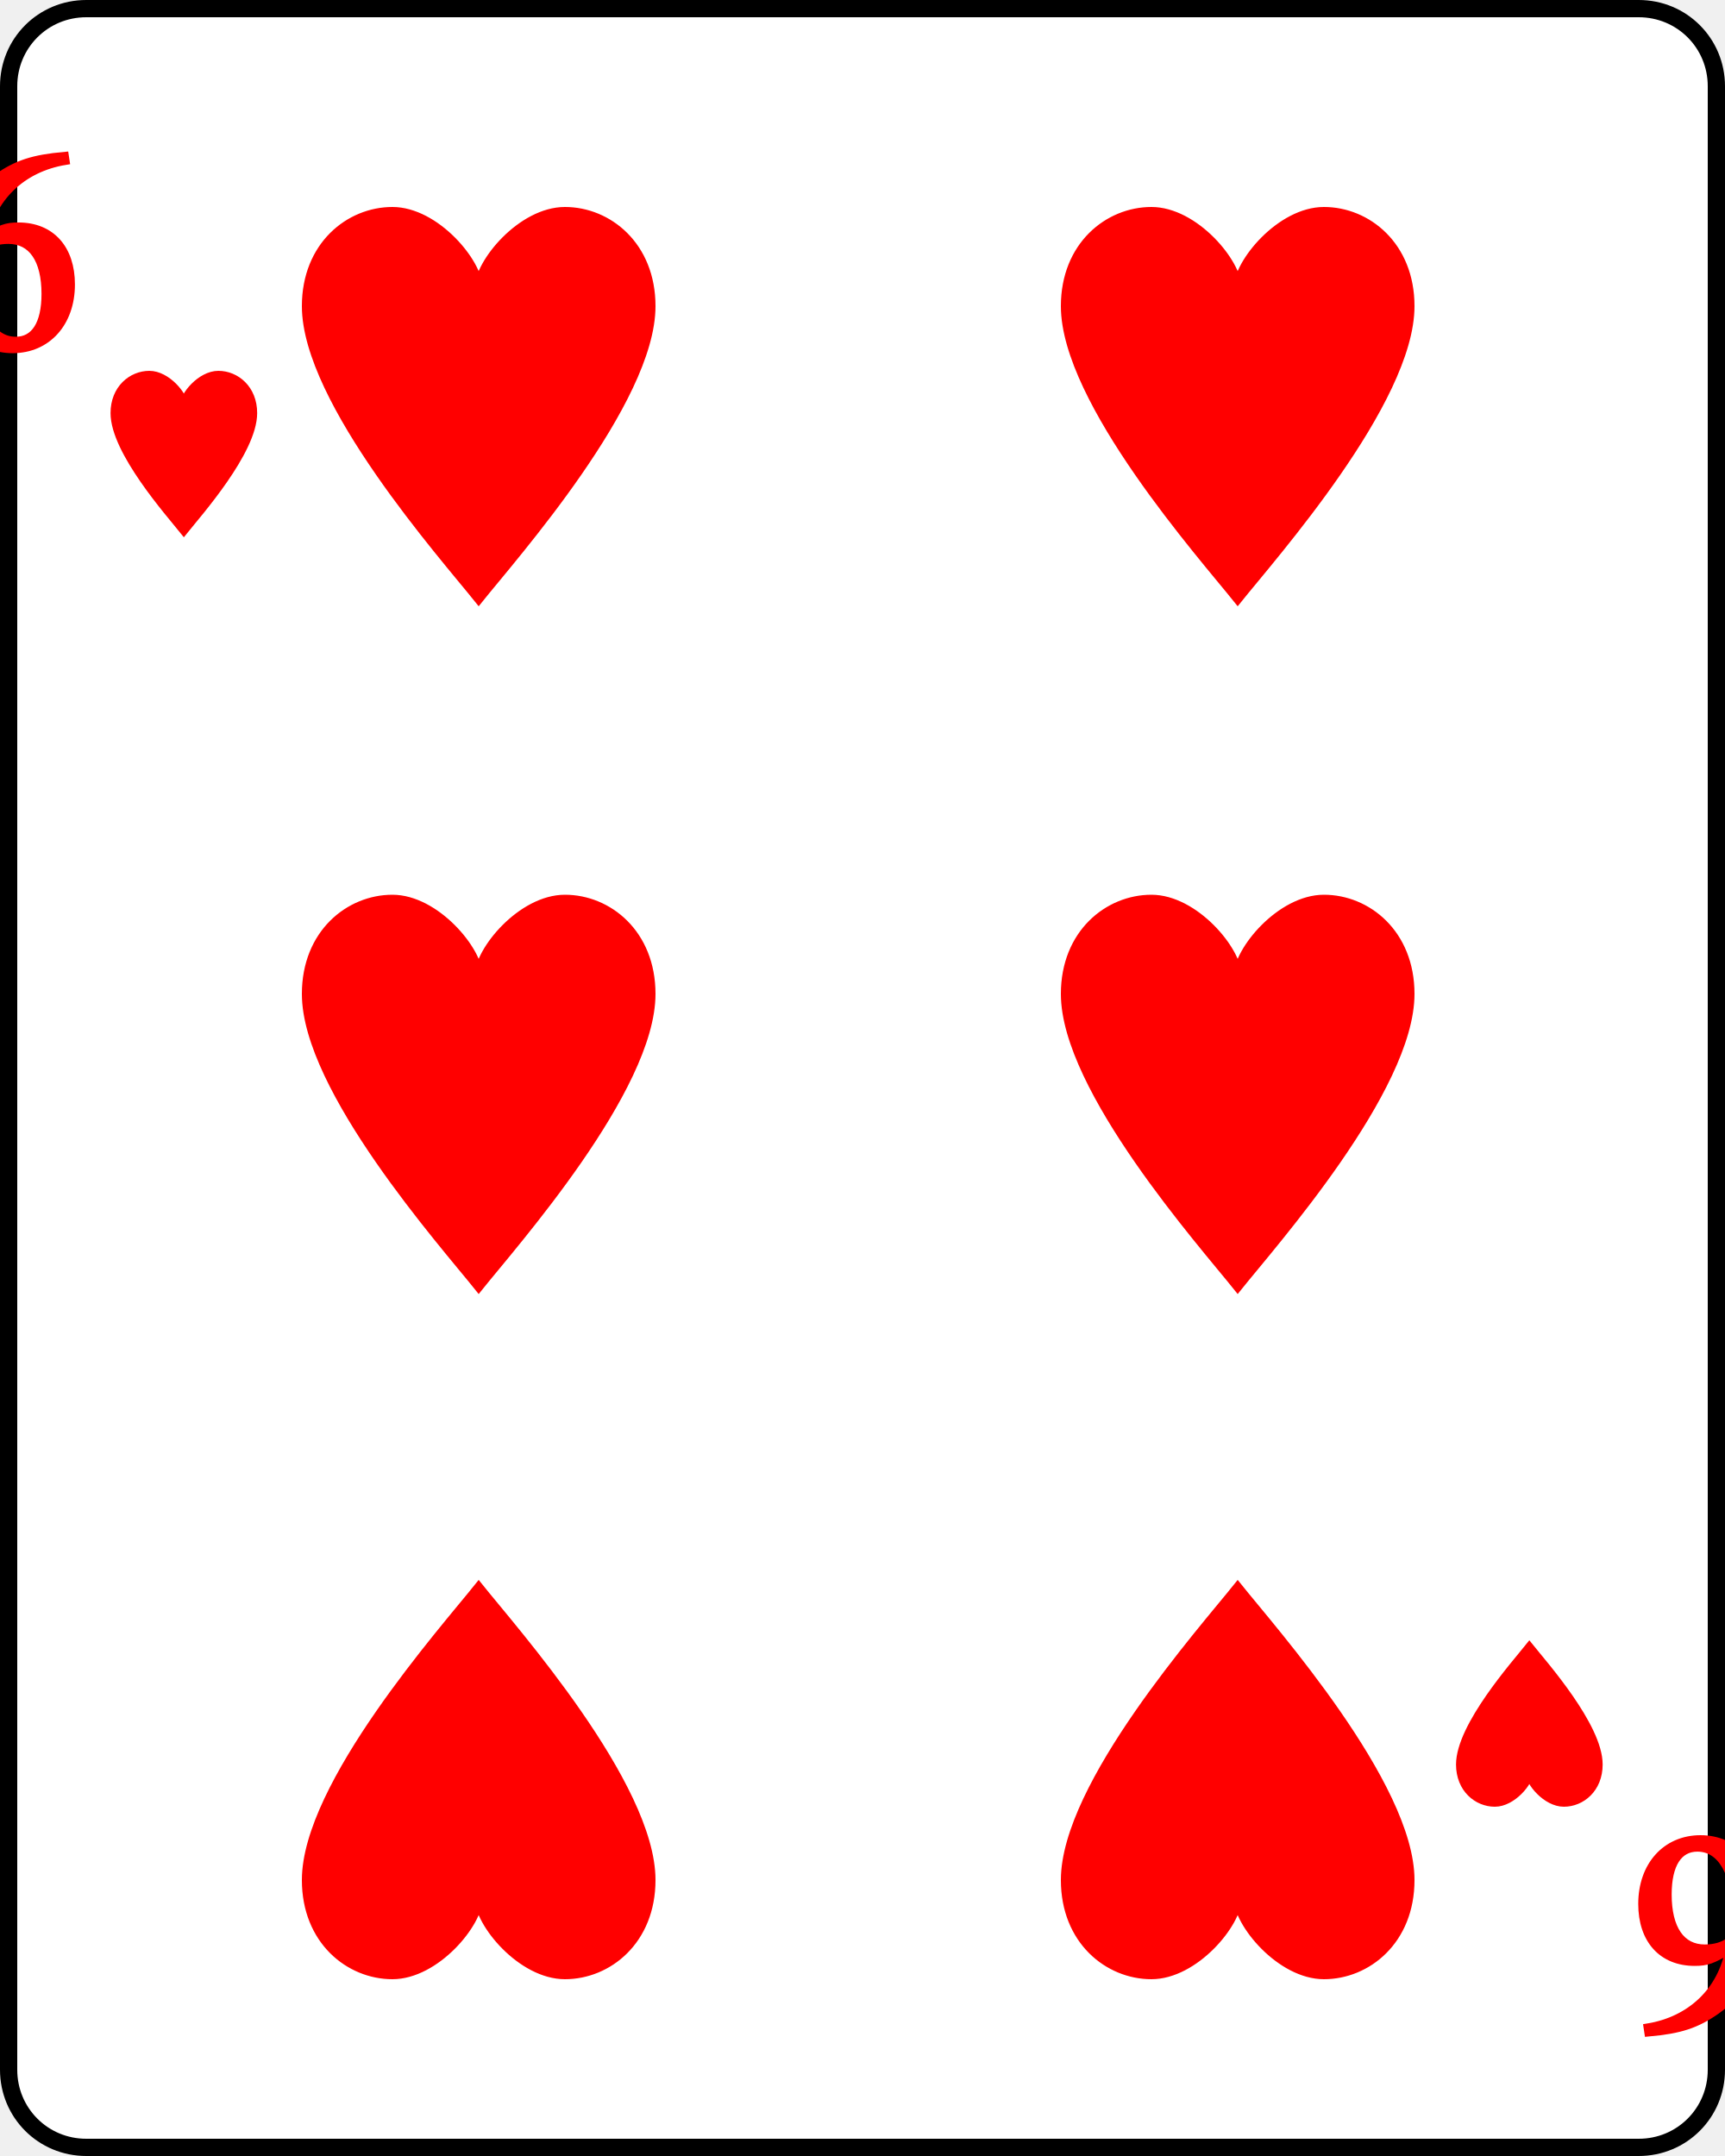
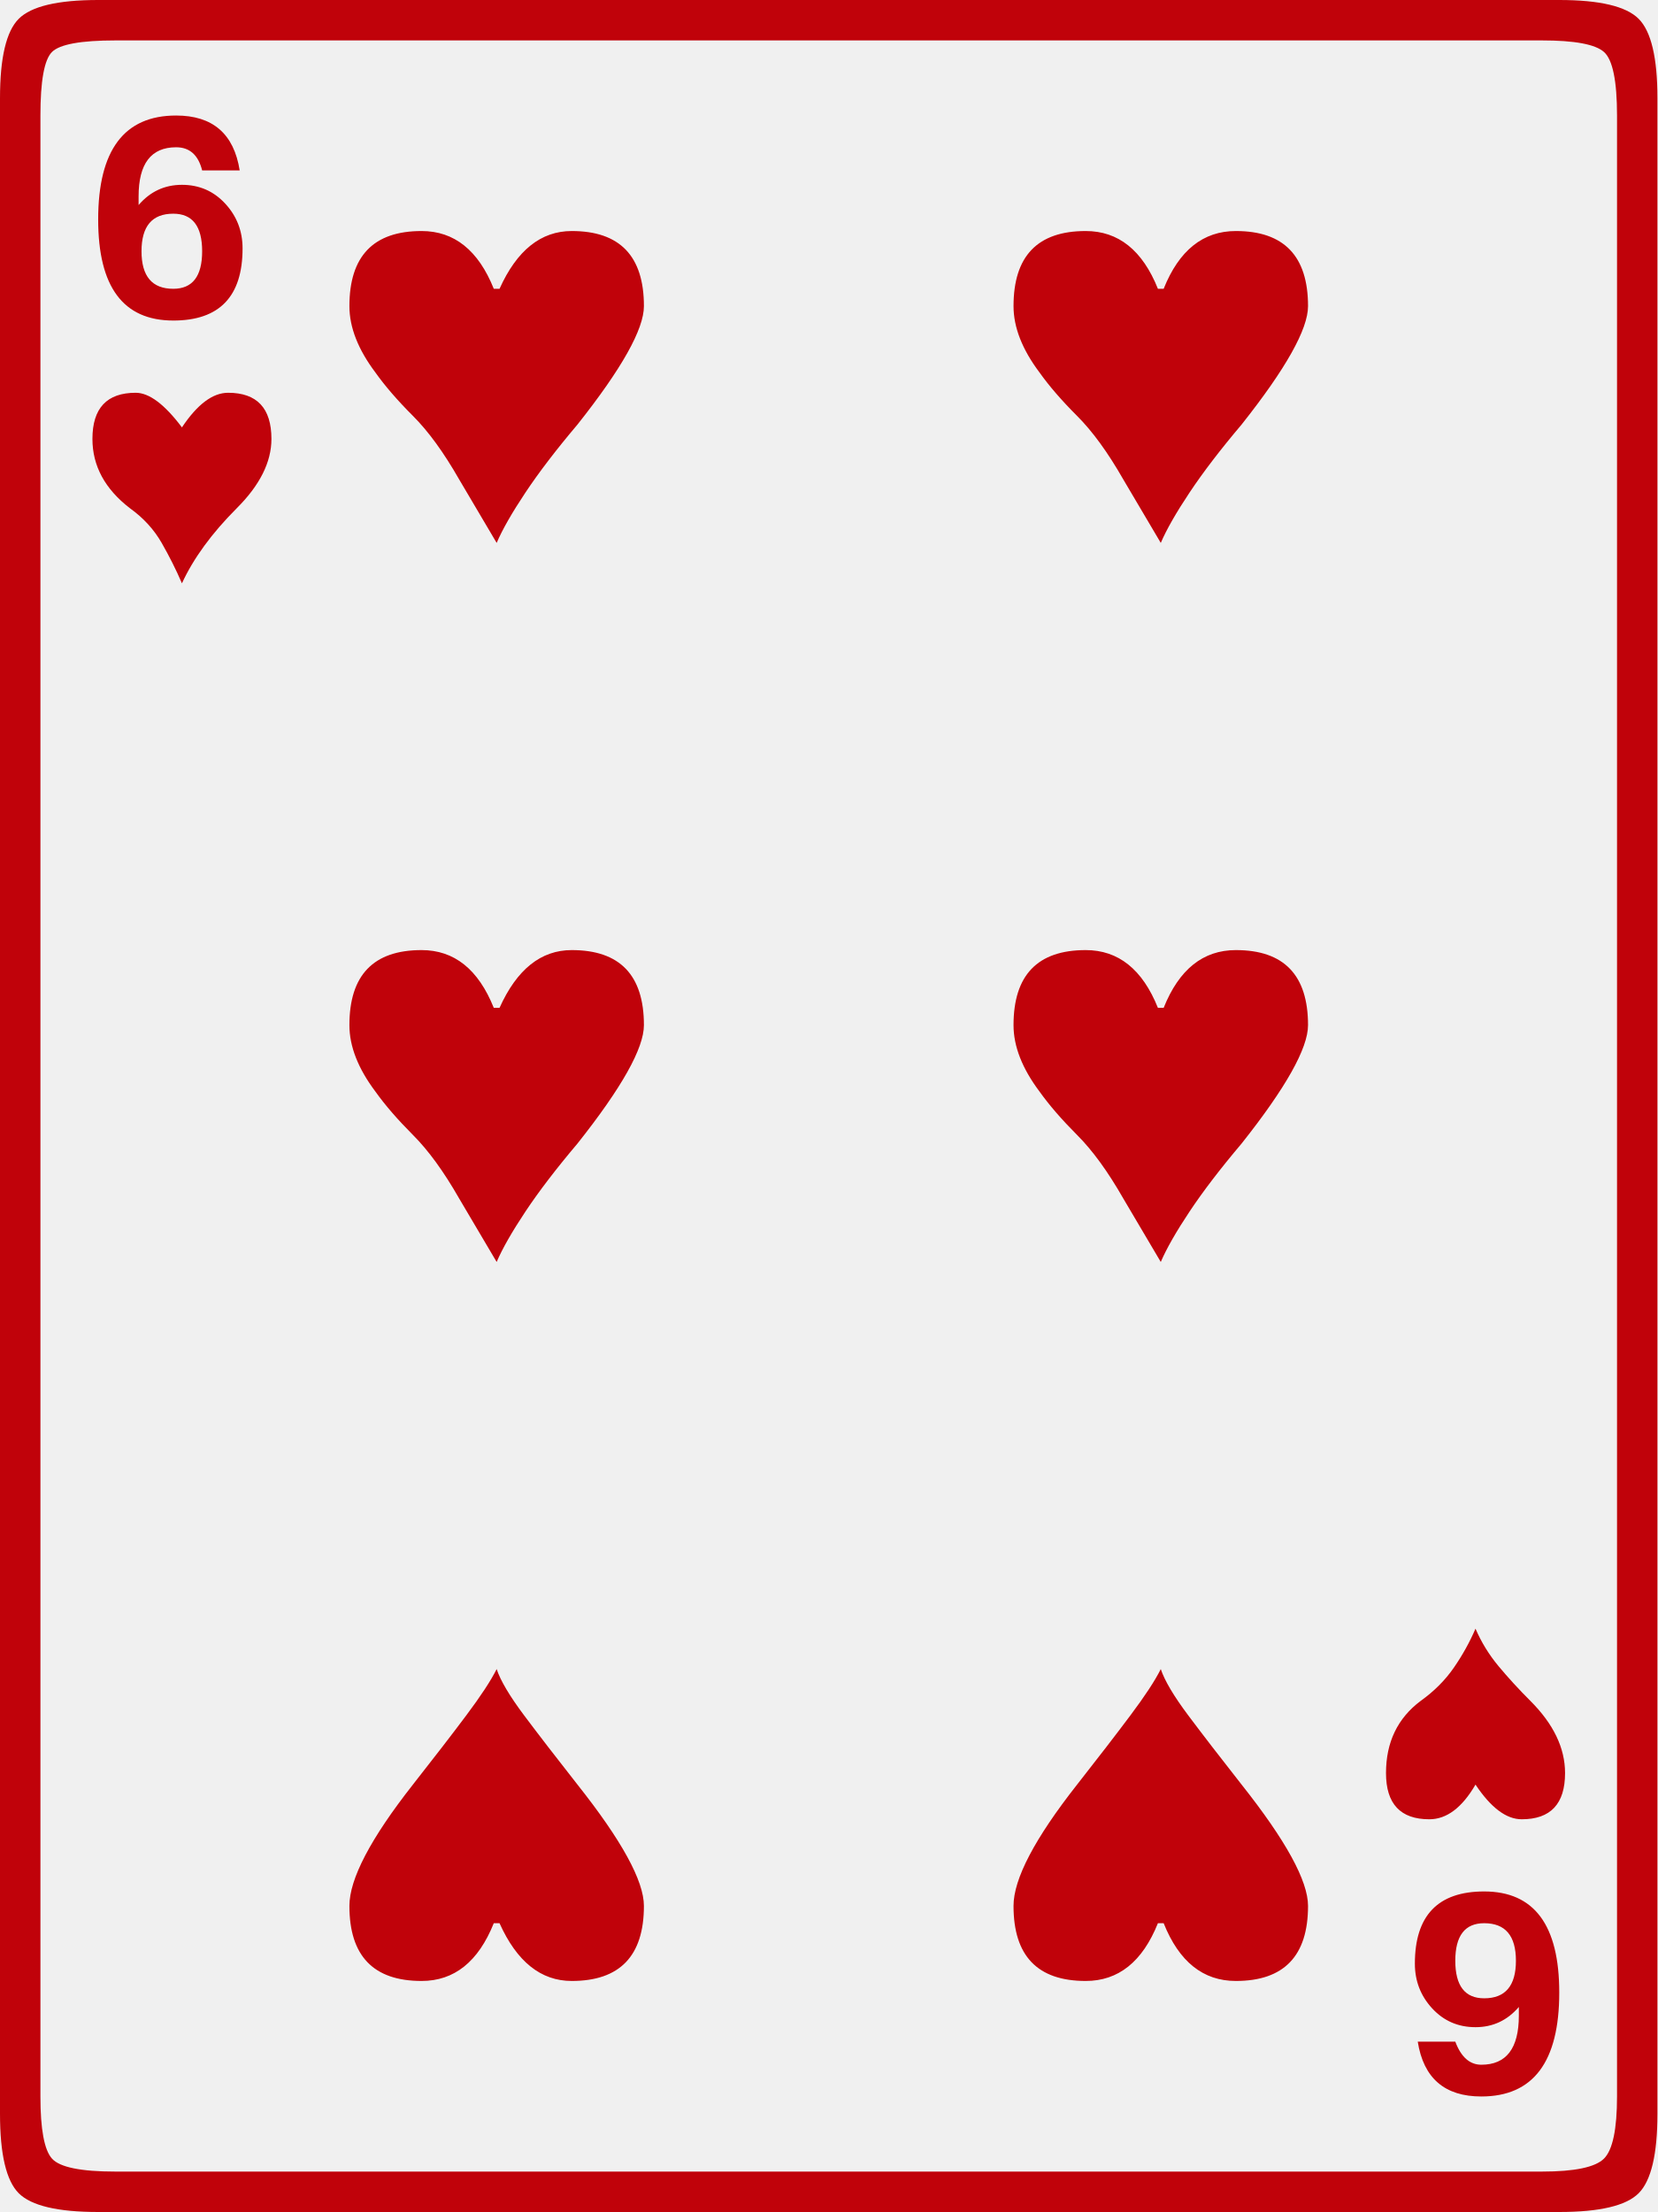
- <svg xmlns="http://www.w3.org/2000/svg" width="200" height="250" id="svg2" version="1.0">
-   <defs id="defs4" />
-   <g id="layer1">
-     <path style="fill:#ffffff;fill-opacity:1;fill-rule:evenodd;stroke:#000000;stroke-width:2;stroke-linecap:butt;stroke-linejoin:miter;stroke-opacity:1;stroke-miterlimit:4;stroke-dasharray:none" d="M 199,10 C 199,5 195,1 190,1 L 10,1 C 5,1 1,5 1,10 L 1,240 C 1,245 5,249 10,249 L 190,249 C 195,249 199,245 199,240 L 199,10 z " id="path3229" />
-     <text xml:space="preserve" style="font-size:32px;font-style:normal;font-variant:normal;font-weight:normal;font-stretch:normal;text-align:center;line-height:125%;writing-mode:lr-tb;text-anchor:middle;fill:#ff0000;fill-opacity:1;stroke:#ff0000;stroke-width:1px;stroke-linecap:butt;stroke-linejoin:miter;stroke-opacity:1;font-family:Nimbus Roman No9 L" x="21.22" y="40" id="text3225">
-       <tspan id="tspan3227" x="21.22" y="40" style="font-size:32px;font-style:normal;font-variant:normal;font-weight:normal;font-stretch:normal;text-align:center;line-height:125%;writing-mode:lr-tb;text-anchor:middle;fill:#ff0000;fill-opacity:1;stroke:#ff0000;stroke-opacity:1;font-family:Nimbus Roman No9 L">6</tspan>
-     </text>
-     <path style="fill:#ff0000;fill-opacity:1;fill-rule:evenodd;stroke:#ff0000;stroke-width:1px;stroke-linecap:butt;stroke-linejoin:miter;stroke-opacity:1" d="M 177.315,205.4 C 177.315,206.6 175.315,209 173.315,209 C 171.315,209 169.315,207.4 169.315,204.6 C 169.315,200.2 175.715,193 177.315,191 C 178.916,193 185.315,200.2 185.315,204.6 C 185.315,207.4 183.315,209 181.315,209 C 179.306,209 177.315,206.6 177.315,205.4 z " id="path3314" />
-     <path style="fill:#ff0000;fill-opacity:1;fill-rule:evenodd;stroke:#ff0000;stroke-width:1px;stroke-linecap:butt;stroke-linejoin:miter;stroke-opacity:1" d="M 21.316,47.1 C 21.316,45.9 19.316,43.5 17.316,43.5 C 15.316,43.5 13.316,45.1 13.316,47.9 C 13.316,52.3 19.715,59.5 21.316,61.5 C 22.916,59.5 29.316,52.3 29.316,47.9 C 29.316,45.1 27.316,43.5 25.316,43.5 C 23.306,43.5 21.316,45.9 21.316,47.1 z " id="path3316" />
-     <path style="fill:#ff0000;fill-opacity:1;fill-rule:evenodd;stroke:#ff0000;stroke-width:1px;stroke-linecap:butt;stroke-linejoin:miter;stroke-opacity:1" d="M 55.5,33.5 C 55.5,30.5 50.5,24.5 45.5,24.5 C 40.5,24.5 35.5,28.5 35.5,35.5 C 35.5,46.5 51.5,64.5 55.5,69.5 C 59.5,64.5 75.5,46.5 75.5,35.5 C 75.5,28.5 70.5,24.5 65.5,24.5 C 60.475,24.5 55.5,30.5 55.5,33.5 z " id="path3386" />
-     <path style="fill:#ff0000;fill-opacity:1;fill-rule:evenodd;stroke:#ff0000;stroke-width:1px;stroke-linecap:butt;stroke-linejoin:miter;stroke-opacity:1" d="M 143.5,33.5 C 143.5,30.5 138.5,24.5 133.5,24.5 C 128.5,24.5 123.5,28.5 123.5,35.5 C 123.5,46.5 139.5,64.5 143.5,69.5 C 147.5,64.5 163.5,46.5 163.5,35.5 C 163.5,28.5 158.5,24.5 153.5,24.5 C 148.475,24.5 143.5,30.5 143.5,33.5 z " id="path3388" />
-     <path style="fill:#ff0000;fill-opacity:1;fill-rule:evenodd;stroke:#ff0000;stroke-width:1px;stroke-linecap:butt;stroke-linejoin:miter;stroke-opacity:1" d="M 143.5,220 C 143.5,223 138.5,229 133.5,229 C 128.5,229 123.5,225 123.5,218 C 123.5,207 139.5,189 143.5,184 C 147.5,189 163.5,207 163.5,218 C 163.5,225 158.5,229 153.5,229 C 148.475,229 143.5,223 143.5,220 z " id="path3390" />
-     <path style="fill:#ff0000;fill-opacity:1;fill-rule:evenodd;stroke:#ff0000;stroke-width:1px;stroke-linecap:butt;stroke-linejoin:miter;stroke-opacity:1" d="M 55.5,220 C 55.5,223 50.5,229 45.5,229 C 40.5,229 35.5,225 35.5,218 C 35.5,207 51.5,189 55.5,184 C 59.5,189 75.5,207 75.5,218 C 75.5,225 70.5,229 65.5,229 C 60.475,229 55.5,223 55.5,220 z " id="path3392" />
-     <path style="fill:#ff0000;fill-opacity:1;fill-rule:evenodd;stroke:#ff0000;stroke-width:1px;stroke-linecap:butt;stroke-linejoin:miter;stroke-opacity:1" d="M 55.5,113.25 C 55.5,110.25 50.5,104.25 45.5,104.25 C 40.5,104.25 35.5,108.25 35.5,115.25 C 35.5,126.25 51.5,144.25 55.5,149.25 C 59.5,144.25 75.5,126.25 75.5,115.25 C 75.5,108.25 70.5,104.25 65.5,104.25 C 60.475,104.25 55.5,110.25 55.5,113.25 z " id="path3426" />
-     <path style="fill:#ff0000;fill-opacity:1;fill-rule:evenodd;stroke:#ff0000;stroke-width:1px;stroke-linecap:butt;stroke-linejoin:miter;stroke-opacity:1" d="M 143.5,113.25 C 143.5,110.25 138.5,104.25 133.5,104.25 C 128.5,104.25 123.5,108.25 123.5,115.25 C 123.5,126.25 139.5,144.25 143.5,149.25 C 147.5,144.25 163.5,126.25 163.5,115.25 C 163.5,108.25 158.5,104.25 153.5,104.25 C 148.475,104.25 143.5,110.25 143.5,113.25 z " id="path3461" />
-     <text xml:space="preserve" style="font-size:32px;font-style:normal;font-variant:normal;font-weight:normal;font-stretch:normal;text-align:center;line-height:125%;writing-mode:lr-tb;text-anchor:middle;fill:#ff0000;fill-opacity:1;stroke:#ff0000;stroke-width:1px;stroke-linecap:butt;stroke-linejoin:miter;stroke-opacity:1;font-family:Nimbus Roman No9 L" x="-177.411" y="-213.752" id="text3633" transform="scale(-1,-1)">
-       <tspan id="tspan3635" x="-177.411" y="-213.752" style="font-size:32px;font-style:normal;font-variant:normal;font-weight:normal;font-stretch:normal;text-align:center;line-height:125%;writing-mode:lr-tb;text-anchor:middle;fill:#ff0000;fill-opacity:1;stroke:#ff0000;stroke-opacity:1;font-family:Nimbus Roman No9 L">6</tspan>
-     </text>
+ <svg xmlns="http://www.w3.org/2000/svg" xmlns:xlink="http://www.w3.org/1999/xlink" width="495.938pt" height="661.828pt" viewBox="0 0 495.938 661.828" version="1.1" id="svg19191">
+   <defs id="defs19172">
+     <g id="g19167">
+       <symbol overflow="visible" id="glyph0-0">
+         <path style="stroke:none" d="" id="path19155" />
+       </symbol>
+       <symbol overflow="visible" id="glyph0-1">
+         <path style="stroke:none" d="" id="path19158" />
+       </symbol>
+       <symbol overflow="visible" id="glyph1-0">
+         <path style="stroke:none" d="M 82.078,0 V -616.891 H 436.312 V 0 Z M 126.141,-44.062 H 393.125 V -572.828 H 126.141 Z m 0,0" id="path19161" />
+       </symbol>
+       <symbol overflow="visible" id="glyph1-1">
+         <path style="stroke:none" d="M 73.438,0 C 61.344,0 53.418,-1.867 49.672,-5.609 45.93,-9.355 44.062,-17.281 44.062,-29.375 v -603.078 c 0,-12.09 1.867,-20.008 5.609,-23.75 3.746,-3.746 11.672,-5.625 23.766,-5.625 H 510.625 c 12.09,0 20.008,1.879 23.75,5.625 3.746,3.742 5.625,11.66 5.625,23.75 V -29.375 c 0,12.094 -1.879,20.02 -5.625,23.766 C 530.633,-1.867 522.715,0 510.625,0 Z m 5.188,-12.094 h 426.812 c 9.789,0 15.984,-1.297 18.578,-3.891 2.59,-2.59 3.891,-8.785 3.891,-18.578 v -592.703 c 0,-10.363 -1.301,-16.695 -3.891,-19 -2.594,-2.309 -8.789,-3.469 -18.578,-3.469 H 78.625 c -10.367,0 -16.707,1.16 -19.016,3.469 -2.305,2.305 -3.453,8.637 -3.453,19 V -34.562 c 0,9.793 1.148,15.988 3.453,18.578 2.309,2.594 8.648,3.891 19.016,3.891 z m 17.281,-553.828 c -14.98,0 -22.469,-10.078 -22.469,-30.234 0,-20.738 7.773,-31.109 23.328,-31.109 10.945,0 17.285,5.477 19.016,16.422 h -11.234 c -1.156,-4.613 -3.754,-6.922 -7.781,-6.922 -7.492,0 -11.234,4.898 -11.234,14.688 v 2.594 c 3.457,-4.027 7.781,-6.047 12.969,-6.047 5.176,0 9.492,1.879 12.953,5.625 3.457,3.742 5.188,8.207 5.188,13.391 0,14.398 -6.914,21.594 -20.734,21.594 z m 0,-9.5 c 5.758,0 8.641,-3.742 8.641,-11.234 0,-7.488 -2.883,-11.234 -8.641,-11.234 -6.336,0 -9.5,3.746 -9.5,11.234 0,7.492 3.164,11.234 9.5,11.234 z m 96.766,76.031 -11.234,-19.016 c -4.605,-8.059 -9.215,-14.395 -13.828,-19 -4.605,-4.602 -8.348,-8.926 -11.219,-12.969 -5.188,-6.902 -7.781,-13.523 -7.781,-19.859 0,-14.977 7.195,-22.469 21.594,-22.469 9.789,0 16.992,5.762 21.609,17.281 h 1.719 c 5.184,-11.52 12.391,-17.281 21.609,-17.281 14.395,0 21.594,7.492 21.594,22.469 0,6.906 -6.629,18.715 -19.875,35.422 -6.336,7.492 -11.52,14.262 -15.547,20.312 -4.031,6.043 -6.914,11.082 -8.641,15.109 z m 198.719,0 -11.234,-19.016 c -4.605,-8.059 -9.215,-14.395 -13.828,-19 -4.605,-4.602 -8.348,-8.926 -11.219,-12.969 -5.188,-6.902 -7.781,-13.523 -7.781,-19.859 0,-14.977 7.195,-22.469 21.594,-22.469 9.789,0 16.992,5.762 21.609,17.281 H 392.25 c 4.613,-11.52 11.816,-17.281 21.609,-17.281 14.395,0 21.594,7.492 21.594,22.469 0,6.906 -6.629,18.715 -19.875,35.422 -6.336,7.492 -11.52,14.262 -15.547,20.312 -4.031,6.043 -6.914,11.082 -8.641,15.109 z M 98.5,-487.297 c -1.73,-4.027 -3.754,-8.062 -6.062,-12.094 -2.305,-4.027 -5.473,-7.488 -9.5,-10.375 -7.48,-5.758 -11.219,-12.672 -11.219,-20.734 0,-9.207 4.316,-13.812 12.953,-13.812 4.027,0 8.641,3.457 13.828,10.359 4.602,-6.902 9.207,-10.359 13.812,-10.359 8.645,0 12.969,4.605 12.969,13.812 0,6.918 -3.461,13.832 -10.375,20.734 -7.48,7.492 -12.949,14.98 -16.406,22.469 z M 192.672,-284.25 181.438,-303.266 c -4.605,-8.059 -9.215,-14.395 -13.828,-19 -4.605,-4.613 -8.348,-8.938 -11.219,-12.969 -5.188,-6.902 -7.781,-13.531 -7.781,-19.875 0,-14.965 7.195,-22.453 21.594,-22.453 9.789,0 16.992,5.762 21.609,17.281 h 1.719 c 5.184,-11.52 12.391,-17.281 21.609,-17.281 14.395,0 21.594,7.488 21.594,22.453 0,6.918 -6.629,18.727 -19.875,35.422 -6.336,7.492 -11.52,14.262 -15.547,20.312 -4.031,6.055 -6.914,11.098 -8.641,15.125 z m 198.719,0 -11.234,-19.016 c -4.605,-8.059 -9.215,-14.395 -13.828,-19 -4.605,-4.613 -8.348,-8.938 -11.219,-12.969 -5.188,-6.902 -7.781,-13.531 -7.781,-19.875 0,-14.965 7.195,-22.453 21.594,-22.453 9.789,0 16.992,5.762 21.609,17.281 H 392.25 c 4.613,-11.52 11.816,-17.281 21.609,-17.281 14.395,0 21.594,7.488 21.594,22.453 0,6.918 -6.629,18.727 -19.875,35.422 -6.336,7.492 -11.52,14.262 -15.547,20.312 -4.031,6.055 -6.914,11.098 -8.641,15.125 z M 471.75,-117.5 c -8.648,0 -12.969,-4.609 -12.969,-13.828 0,-9.215 3.457,-16.414 10.375,-21.594 4.027,-2.883 7.336,-6.195 9.922,-9.938 2.59,-3.746 4.754,-7.641 6.484,-11.672 1.727,4.031 4.031,7.777 6.906,11.234 2.883,3.461 6.055,6.918 9.516,10.375 6.914,6.906 10.375,14.105 10.375,21.594 0,9.219 -4.324,13.828 -12.969,13.828 -4.605,0 -9.215,-3.457 -13.828,-10.375 -4.031,6.918 -8.637,10.375 -13.812,10.375 z m -301.547,48.375 c -14.398,0 -21.594,-7.484 -21.594,-22.453 0,-8.07 6.332,-20.172 19,-36.297 6.34,-8.059 11.672,-14.973 15.984,-20.734 4.32,-5.758 7.348,-10.367 9.078,-13.828 1.152,3.461 3.891,8.07 8.203,13.828 4.32,5.762 9.648,12.676 15.984,20.734 13.246,16.711 19.875,28.809 19.875,36.297 0,14.969 -7.199,22.453 -21.594,22.453 -9.219,0 -16.426,-5.758 -21.609,-17.281 h -1.719 c -4.617,11.523 -11.82,17.281 -21.609,17.281 z m 198.719,0 c -14.398,0 -21.594,-7.484 -21.594,-22.453 0,-8.07 6.336,-20.172 19.016,-36.297 6.332,-8.059 11.656,-14.973 15.969,-20.734 4.32,-5.758 7.348,-10.367 9.078,-13.828 1.152,3.461 3.891,8.07 8.203,13.828 4.32,5.762 9.648,12.676 15.984,20.734 13.246,16.711 19.875,28.809 19.875,36.297 0,14.969 -7.199,22.453 -21.594,22.453 -9.793,0 -16.996,-5.758 -21.609,-17.281 h -1.719 c -4.617,11.523 -11.82,17.281 -21.609,17.281 z m 118.375,34.562 c -10.949,0 -17.289,-5.469 -19.016,-16.406 h 11.234 c 1.727,4.605 4.32,6.906 7.781,6.906 7.488,0 11.234,-4.895 11.234,-14.688 v -2.594 c -3.461,4.031 -7.785,6.047 -12.969,6.047 -5.18,0 -9.496,-1.867 -12.953,-5.609 -3.461,-3.746 -5.188,-8.211 -5.188,-13.391 0,-14.402 6.91,-21.609 20.734,-21.609 14.977,0 22.469,10.086 22.469,30.25 0,20.73 -7.777,31.094 -23.328,31.094 z m 0.859,-29.375 c 6.332,0 9.5,-3.742 9.5,-11.234 0,-7.488 -3.168,-11.234 -9.5,-11.234 -5.762,0 -8.641,3.746 -8.641,11.234 0,7.492 2.879,11.234 8.641,11.234 z m 0,0" id="path19164" />
+       </symbol>
+     </g>
+     <clipPath id="clip1">
+       <path d="M 0,0 H 651.969 V 793.699 H 0 Z m 0,0" id="path19169" />
+     </clipPath>
+   </defs>
+   <g style="fill:#C0020A;fill-opacity:1" id="g19180" transform="translate(-77.8514,-59.36286)">
+     <use xlink:href="#glyph0-1" x="32.513" y="735.392" id="use19178" width="100%" height="100%" />
+   </g>
+   <g style="fill:#C0020A;fill-opacity:1" id="g19184" transform="translate(-77.8514,-59.36286)">
+     <use xlink:href="#glyph0-1" x="324.397" y="735.392" id="use19182" width="100%" height="100%" />
+   </g>
+   <g style="fill:#C0020A;fill-opacity:1" id="g19188" transform="translate(-77.8514,-59.36286)">
+     <use xlink:href="#glyph1-1" x="33.789" y="721.191" id="use19186" width="100%" height="100%" />
  </g>
</svg>
